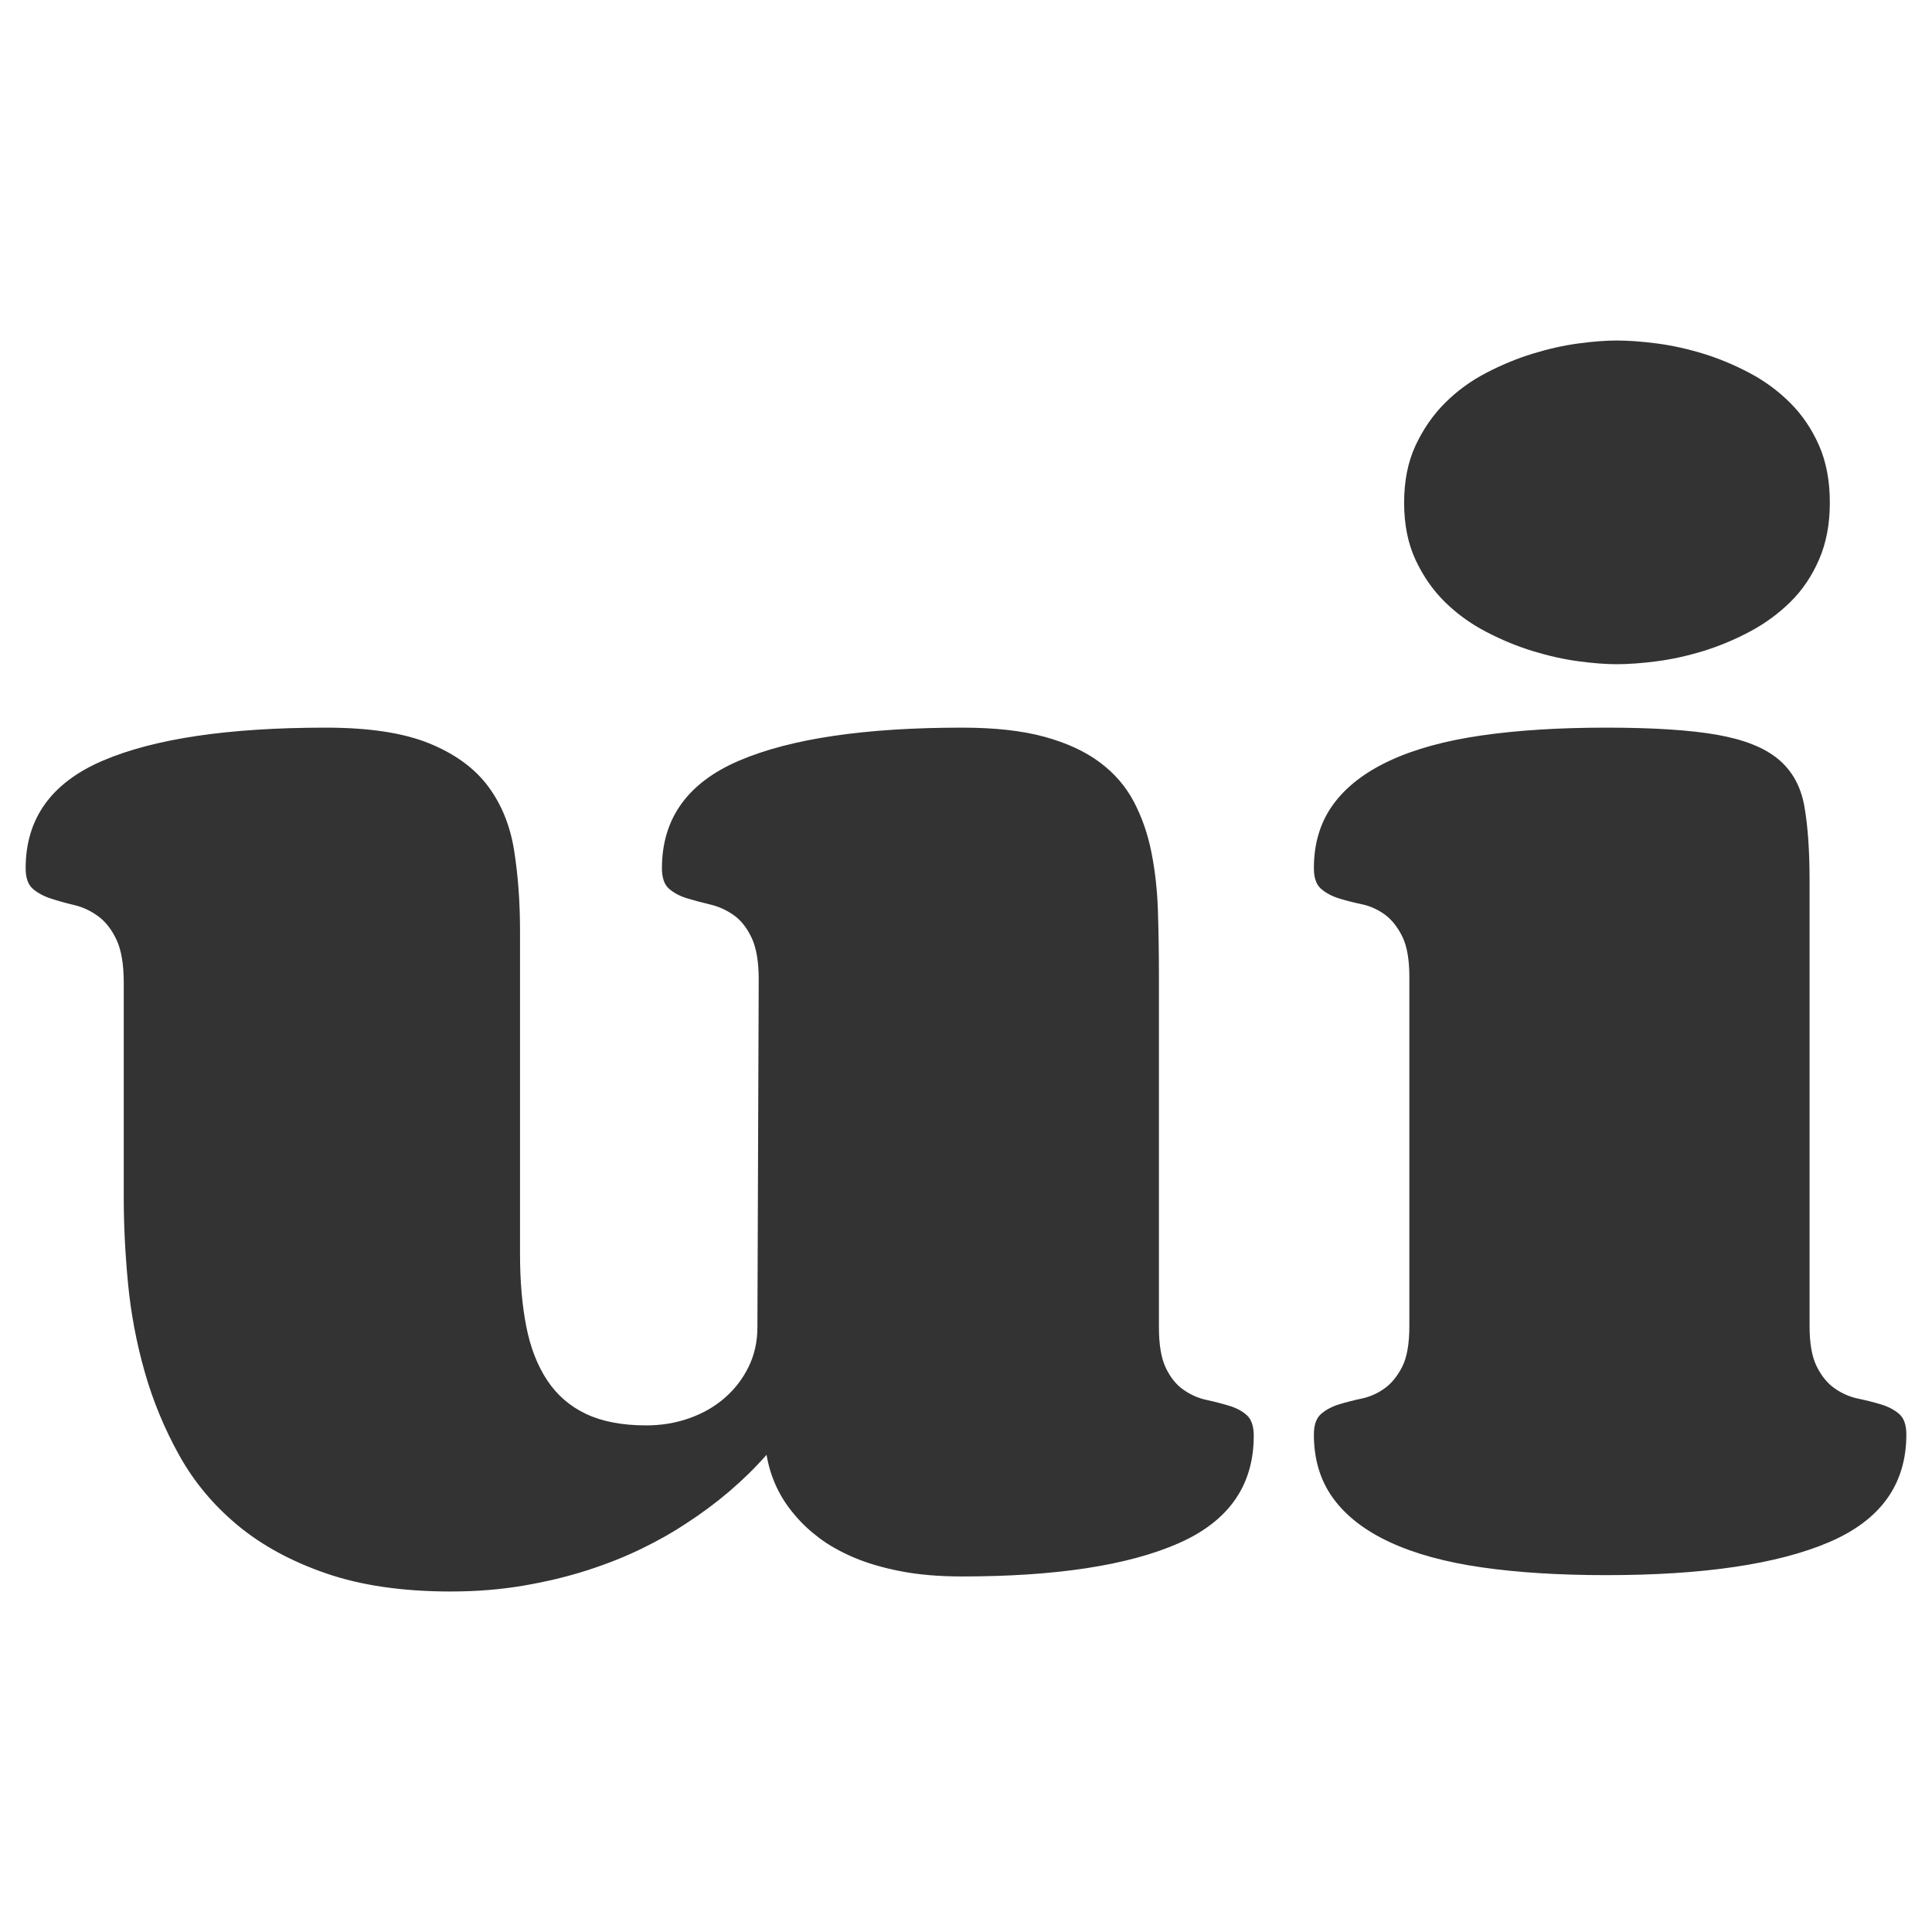
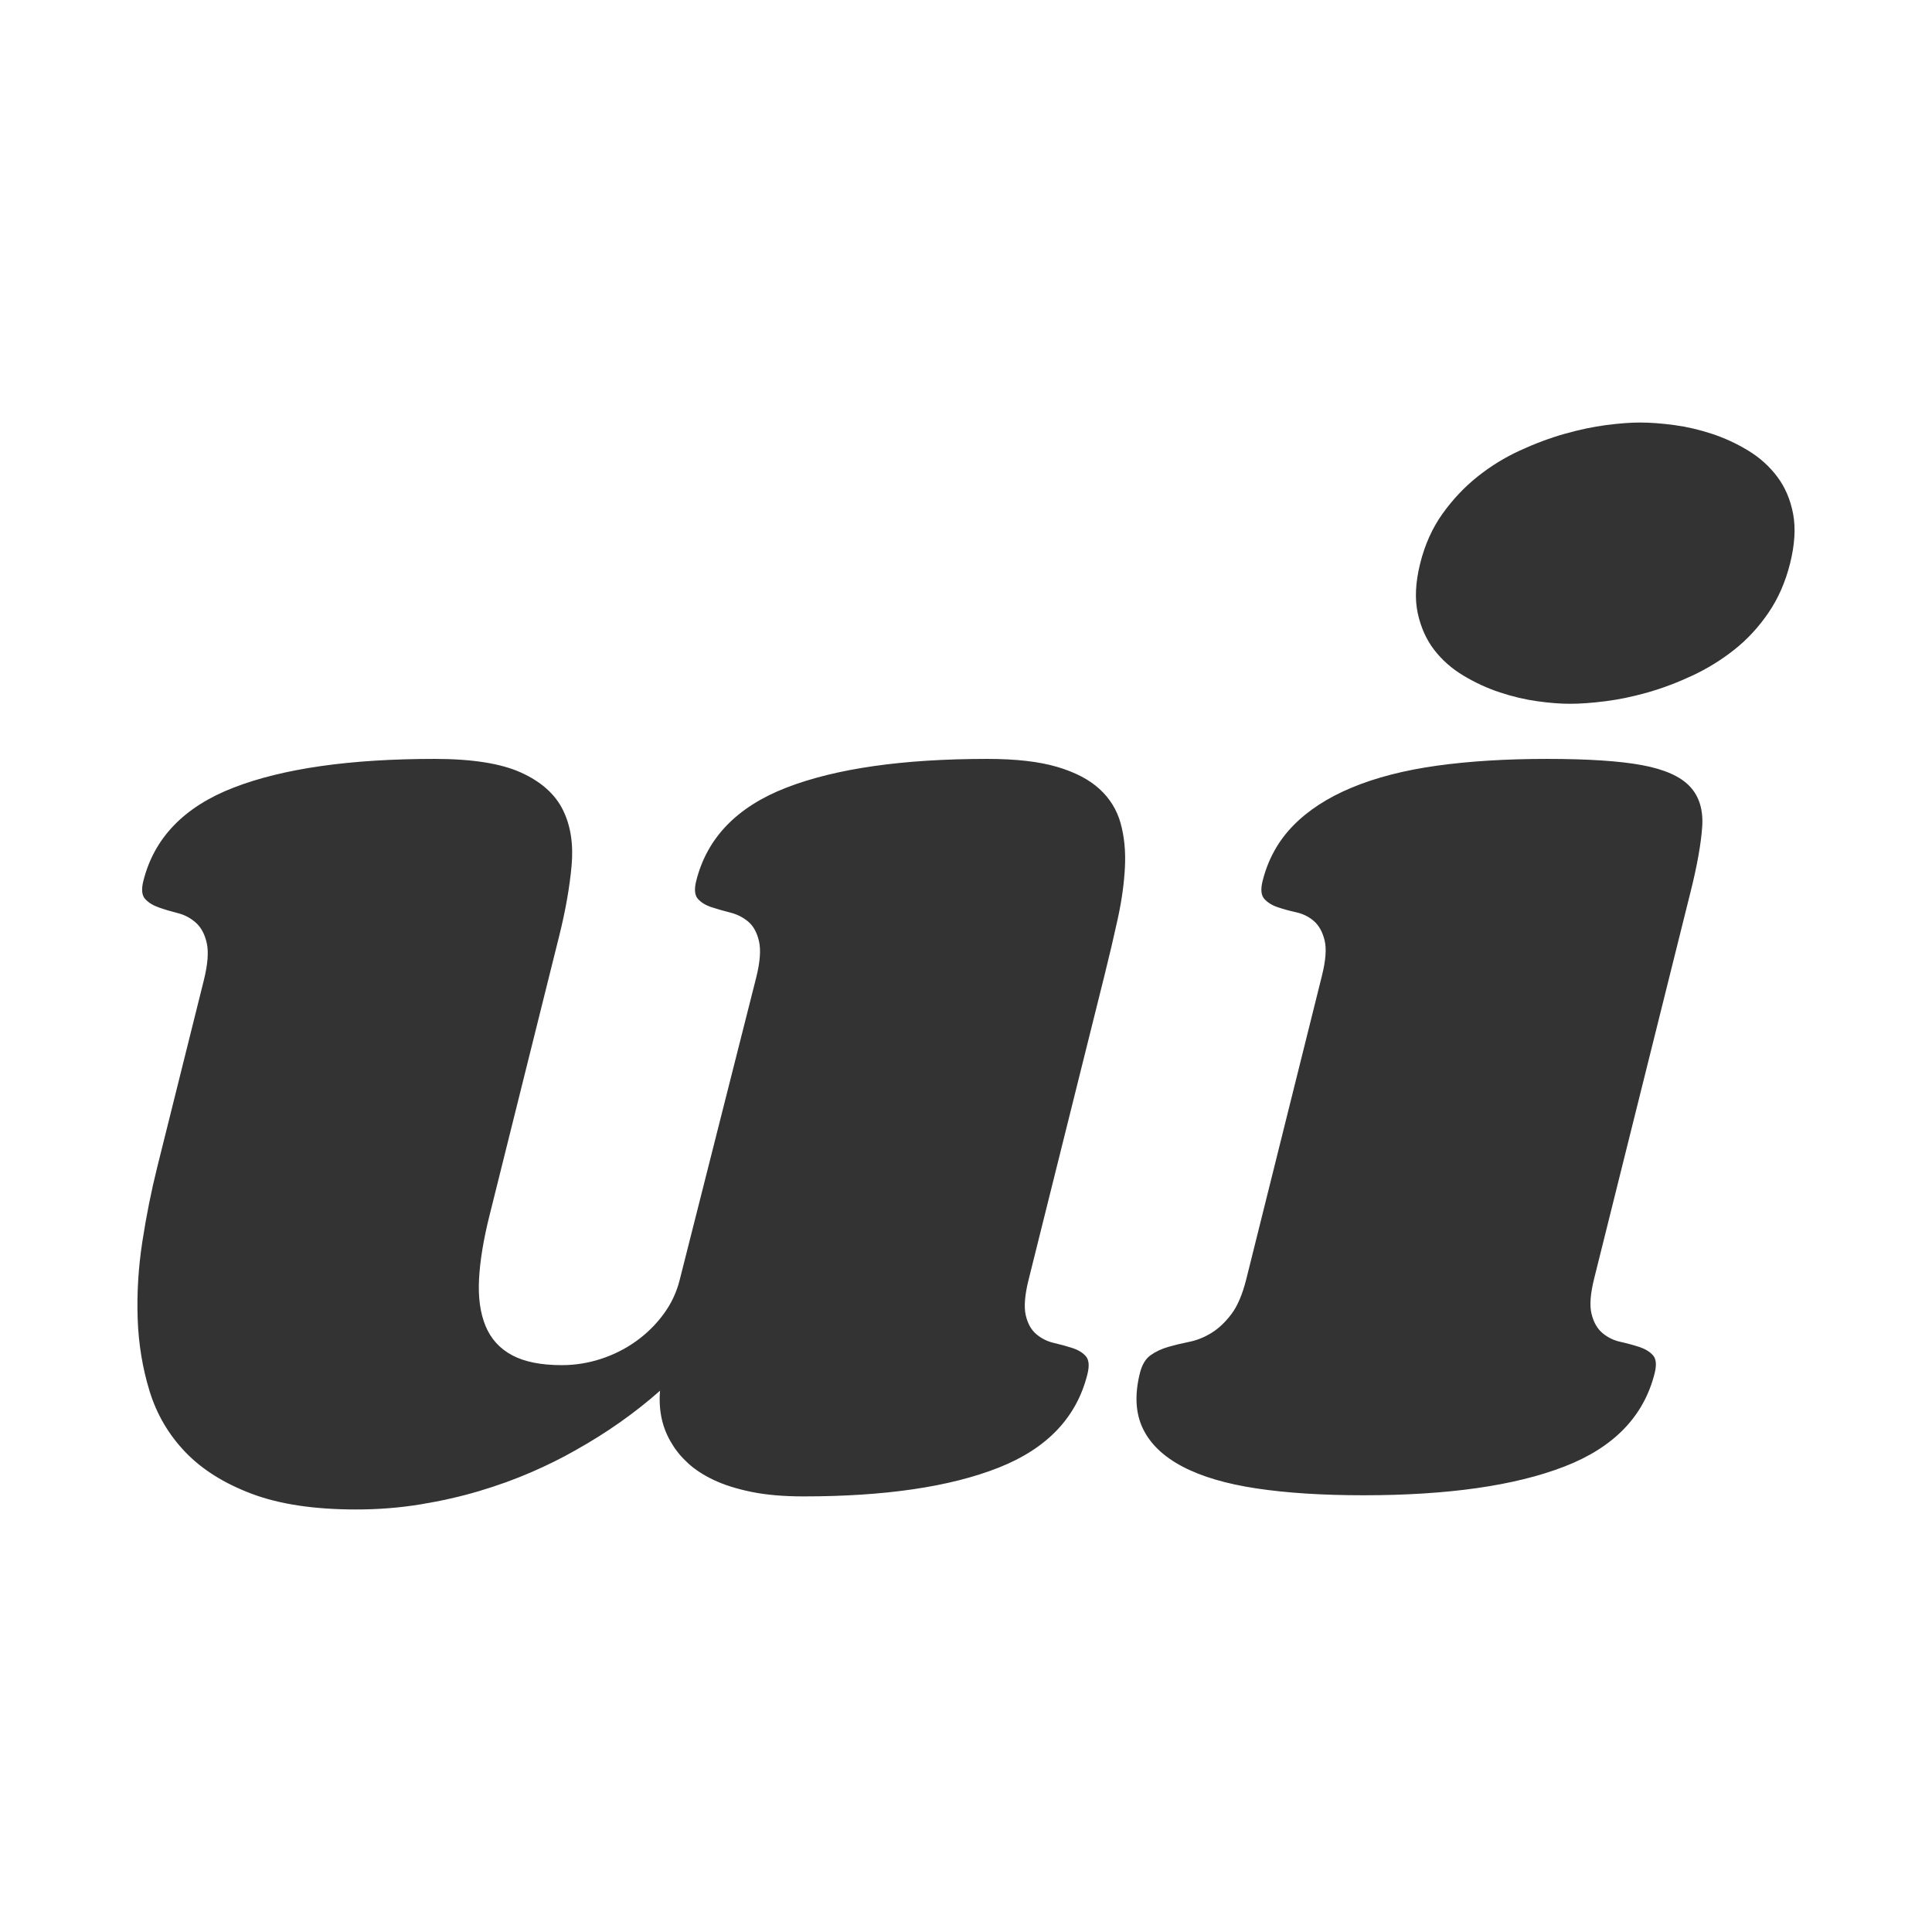
- <svg xmlns="http://www.w3.org/2000/svg" viewBox="0 0 500 500">
+ <svg xmlns="http://www.w3.org/2000/svg" viewBox="0 0 300 300" preserveAspectRatio="none">
  <defs />
-   <path d="M 196.355 253.47 C 196.355 248.844 195.735 245.233 194.494 242.639 C 193.253 240.043 191.701 238.097 189.84 236.8 C 187.978 235.502 185.975 234.6 183.832 234.092 C 181.688 233.584 179.685 233.048 177.824 232.484 C 175.962 231.92 174.411 231.102 173.17 230.03 C 171.929 228.958 171.308 227.181 171.308 224.699 C 171.308 211.837 177.965 202.557 191.278 196.86 C 204.591 191.162 223.828 188.313 248.988 188.313 C 257.45 188.313 264.558 189.103 270.312 190.683 C 276.067 192.262 280.834 194.462 284.613 197.283 C 288.393 200.103 291.326 203.488 293.413 207.437 C 295.5 211.385 297.024 215.757 297.983 220.553 C 298.942 225.348 299.506 230.453 299.675 235.869 C 299.844 241.285 299.929 246.926 299.929 252.793 L 299.929 343.505 C 299.929 348.017 300.521 351.515 301.706 353.998 C 302.891 356.48 304.414 358.369 306.276 359.667 C 308.137 360.964 310.112 361.838 312.199 362.29 C 314.286 362.741 316.261 363.249 318.122 363.813 C 319.984 364.377 321.507 365.195 322.692 366.267 C 323.877 367.339 324.469 369.116 324.469 371.598 C 324.469 384.46 317.953 393.74 304.922 399.438 C 291.891 405.136 273.246 407.985 248.988 407.985 C 243.009 407.985 237.706 407.533 233.08 406.631 C 228.454 405.728 224.42 404.543 220.979 403.077 C 217.538 401.61 214.577 399.946 212.094 398.084 C 209.612 396.222 207.525 394.276 205.833 392.245 C 201.884 387.732 199.401 382.486 198.386 376.506 C 192.519 383.162 185.581 389.086 177.57 394.276 C 174.185 396.532 170.349 398.704 166.062 400.792 C 161.775 402.879 157.092 404.741 152.015 406.377 C 146.938 408.013 141.437 409.338 135.514 410.354 C 129.591 411.369 123.301 411.877 116.644 411.877 C 104.233 411.877 93.515 410.325 84.489 407.223 C 75.463 404.12 67.819 399.974 61.557 394.784 C 55.295 389.594 50.246 383.557 46.41 376.675 C 42.574 369.793 39.584 362.572 37.441 355.013 C 35.297 347.453 33.858 339.809 33.125 332.081 C 32.392 324.352 32.025 316.99 32.025 309.996 L 32.025 254.316 C 32.025 249.577 31.404 245.882 30.163 243.231 C 28.922 240.579 27.343 238.548 25.425 237.138 C 23.507 235.728 21.476 234.769 19.332 234.261 C 17.189 233.753 15.158 233.189 13.239 232.569 C 11.321 231.948 9.742 231.102 8.501 230.03 C 7.26 228.958 6.639 227.181 6.639 224.699 C 6.639 211.837 13.296 202.557 26.609 196.86 C 39.922 191.162 59.159 188.313 84.32 188.313 C 95.489 188.313 104.402 189.667 111.059 192.375 C 117.716 195.083 122.793 198.778 126.291 203.46 C 129.788 208.142 132.045 213.698 133.06 220.13 C 134.075 226.561 134.583 233.5 134.583 240.946 L 134.583 324.55 C 134.583 331.545 135.119 337.779 136.191 343.251 C 137.263 348.723 139.068 353.377 141.607 357.213 C 144.146 361.049 147.502 363.954 151.676 365.929 C 155.851 367.903 161.041 368.89 167.246 368.89 C 171.195 368.89 174.919 368.269 178.416 367.029 C 181.913 365.787 184.96 364.038 187.555 361.782 C 190.15 359.526 192.209 356.846 193.732 353.744 C 195.255 350.641 196.017 347.228 196.017 343.505 L 196.355 253.47 Z M 363.386 130.095 C 363.386 124.453 364.373 119.517 366.348 115.287 C 368.323 111.055 370.861 107.388 373.964 104.286 C 377.067 101.183 380.621 98.588 384.626 96.501 C 388.631 94.414 392.665 92.75 396.726 91.509 C 400.788 90.267 404.709 89.393 408.488 88.886 C 412.268 88.378 415.568 88.124 418.389 88.124 C 421.435 88.124 424.904 88.378 428.797 88.886 C 432.69 89.393 436.667 90.267 440.728 91.509 C 444.79 92.75 448.795 94.414 452.744 96.501 C 456.693 98.588 460.218 101.183 463.321 104.286 C 466.424 107.388 468.906 111.055 470.768 115.287 C 472.629 119.517 473.56 124.453 473.56 130.095 C 473.56 135.623 472.629 140.531 470.768 144.819 C 468.906 149.106 466.424 152.773 463.321 155.819 C 460.218 158.865 456.693 161.432 452.744 163.52 C 448.795 165.607 444.79 167.271 440.728 168.512 C 436.667 169.753 432.69 170.628 428.797 171.136 C 424.904 171.643 421.435 171.897 418.389 171.897 C 415.568 171.897 412.268 171.643 408.488 171.136 C 404.709 170.628 400.788 169.753 396.726 168.512 C 392.665 167.271 388.631 165.607 384.626 163.52 C 380.621 161.432 377.067 158.865 373.964 155.819 C 370.861 152.773 368.323 149.134 366.348 144.904 C 364.373 140.672 363.386 135.736 363.386 130.095 Z M 468.314 343.166 C 468.314 347.679 468.935 351.177 470.176 353.659 C 471.417 356.141 472.968 358.031 474.83 359.329 C 476.691 360.626 478.694 361.5 480.838 361.952 C 482.981 362.403 484.984 362.911 486.846 363.475 C 488.707 364.039 490.259 364.857 491.5 365.929 C 492.741 367.001 493.361 368.778 493.361 371.26 C 493.361 384.122 486.704 393.402 473.391 399.1 C 460.078 404.797 440.841 407.646 415.681 407.646 C 403.496 407.646 392.721 406.969 383.356 405.615 C 373.992 404.261 366.094 402.089 359.663 399.1 C 353.232 396.11 348.352 392.33 345.024 387.761 C 341.695 383.191 340.031 377.69 340.031 371.26 C 340.031 368.778 340.652 367.001 341.893 365.929 C 343.134 364.857 344.657 364.039 346.462 363.475 C 348.267 362.911 350.242 362.403 352.386 361.952 C 354.529 361.5 356.504 360.626 358.309 359.329 C 360.114 358.031 361.637 356.169 362.878 353.744 C 364.119 351.318 364.74 347.792 364.74 343.166 L 364.74 252.793 C 364.74 248.279 364.119 244.782 362.878 242.3 C 361.637 239.818 360.114 237.928 358.309 236.631 C 356.504 235.333 354.529 234.459 352.386 234.008 C 350.242 233.556 348.267 233.048 346.462 232.484 C 344.657 231.92 343.134 231.102 341.893 230.03 C 340.652 228.958 340.031 227.181 340.031 224.699 C 340.031 218.268 341.695 212.768 345.024 208.199 C 348.352 203.629 353.232 199.85 359.663 196.86 C 366.094 193.87 373.992 191.698 383.356 190.344 C 392.721 188.99 403.496 188.313 415.681 188.313 C 427.866 188.313 437.456 188.933 444.451 190.175 C 451.446 191.415 456.721 193.531 460.275 196.521 C 463.829 199.511 466.057 203.544 466.96 208.622 C 467.863 213.699 468.314 220.074 468.314 227.746 L 468.314 343.166 Z" style="fill: rgb(51, 51, 51); white-space: pre;" />
+   <path d="M 117.42 151.807 C 118.022 149.397 118.168 147.516 117.857 146.161 C 117.548 144.81 116.993 143.795 116.191 143.118 C 115.388 142.443 114.462 141.973 113.41 141.707 C 112.359 141.442 111.384 141.164 110.486 140.868 C 109.589 140.576 108.886 140.149 108.379 139.589 C 107.873 139.03 107.781 138.104 108.103 136.81 C 109.774 130.105 114.451 125.266 122.133 122.295 C 129.814 119.327 140.212 117.842 153.328 117.842 C 157.741 117.842 161.342 118.255 164.137 119.076 C 166.931 119.901 169.131 121.047 170.734 122.517 C 172.338 123.987 173.429 125.753 174.003 127.811 C 174.578 129.87 174.804 132.149 174.679 134.648 C 174.555 137.149 174.186 139.811 173.572 142.634 C 172.956 145.457 172.266 148.397 171.504 151.457 L 159.712 198.746 C 159.127 201.099 158.982 202.923 159.275 204.215 C 159.571 205.509 160.119 206.495 160.922 207.171 C 161.722 207.849 162.638 208.304 163.667 208.538 C 164.697 208.774 165.661 209.039 166.558 209.333 C 167.455 209.628 168.143 210.054 168.621 210.612 C 169.099 211.17 169.175 212.099 168.853 213.392 C 167.182 220.098 162.579 224.936 155.045 227.905 C 147.512 230.876 137.421 232.361 124.775 232.361 C 121.658 232.361 118.953 232.126 116.659 231.654 C 114.365 231.184 112.414 230.566 110.811 229.802 C 109.207 229.038 107.881 228.17 106.829 227.198 C 105.776 226.23 104.941 225.215 104.323 224.156 C 102.851 221.802 102.238 219.067 102.487 215.95 C 98.563 219.421 94.177 222.509 89.326 225.213 C 87.268 226.391 84.987 227.523 82.48 228.611 C 79.972 229.699 77.291 230.671 74.431 231.523 C 71.571 232.377 68.531 233.067 65.31 233.596 C 62.09 234.127 58.745 234.39 55.275 234.39 C 48.805 234.39 43.419 233.583 39.117 231.965 C 34.816 230.347 31.368 228.184 28.78 225.478 C 26.19 222.774 24.342 219.628 23.235 216.039 C 22.13 212.451 21.51 208.688 21.375 204.746 C 21.242 200.805 21.484 196.82 22.106 192.789 C 22.728 188.761 23.494 184.923 24.404 181.277 L 31.642 152.249 C 32.258 149.781 32.414 147.855 32.112 146.471 C 31.81 145.089 31.249 144.03 30.433 143.295 C 29.617 142.56 28.683 142.06 27.632 141.796 C 26.578 141.531 25.592 141.237 24.675 140.913 C 23.755 140.59 23.041 140.149 22.534 139.589 C 22.026 139.03 21.934 138.104 22.256 136.81 C 23.93 130.105 28.605 125.266 36.286 122.295 C 43.967 119.327 54.366 117.842 67.482 117.842 C 73.305 117.842 77.776 118.548 80.894 119.959 C 84.013 121.371 86.179 123.298 87.395 125.736 C 88.608 128.178 89.063 131.075 88.756 134.428 C 88.45 137.782 87.812 141.399 86.845 145.28 L 75.979 188.863 C 75.069 192.51 74.539 195.76 74.385 198.613 C 74.233 201.466 74.57 203.891 75.394 205.892 C 76.219 207.891 77.591 209.406 79.511 210.435 C 81.43 211.466 84.009 211.979 87.243 211.979 C 89.302 211.979 91.323 211.657 93.308 211.011 C 95.294 210.363 97.109 209.452 98.754 208.273 C 100.4 207.099 101.822 205.7 103.018 204.082 C 104.216 202.466 105.058 200.688 105.542 198.746 L 117.42 151.807 Z M 220.525 87.49 C 221.258 84.55 222.416 81.977 223.995 79.772 C 225.574 77.567 227.372 75.655 229.395 74.037 C 231.415 72.419 233.607 71.066 235.965 69.977 C 238.325 68.889 240.643 68.022 242.922 67.374 C 245.201 66.729 247.36 66.273 249.394 66.006 C 251.431 65.743 253.185 65.61 254.655 65.61 C 256.242 65.61 258.018 65.743 259.981 66.006 C 261.946 66.273 263.904 66.729 265.861 67.374 C 267.818 68.022 269.689 68.889 271.475 69.977 C 273.264 71.066 274.765 72.419 275.978 74.037 C 277.192 75.655 278.009 77.567 278.43 79.772 C 278.851 81.977 278.695 84.55 277.962 87.49 C 277.243 90.372 276.12 92.934 274.593 95.167 C 273.064 97.401 271.294 99.313 269.28 100.902 C 267.266 102.492 265.096 103.828 262.765 104.917 C 260.435 106.004 258.131 106.874 255.852 107.518 C 253.573 108.166 251.386 108.623 249.292 108.886 C 247.195 109.153 245.353 109.284 243.766 109.284 C 242.296 109.284 240.608 109.153 238.705 108.886 C 236.799 108.623 234.869 108.166 232.913 107.518 C 230.956 106.874 229.071 106.004 227.253 104.917 C 225.436 103.828 223.917 102.492 222.695 100.902 C 221.474 99.313 220.624 97.416 220.145 95.211 C 219.667 93.005 219.791 90.433 220.525 87.49 Z M 247.532 198.569 C 246.945 200.922 246.813 202.745 247.138 204.039 C 247.462 205.333 248.024 206.318 248.828 206.994 C 249.631 207.671 250.56 208.127 251.618 208.362 C 252.678 208.597 253.655 208.863 254.552 209.156 C 255.449 209.452 256.153 209.876 256.661 210.435 C 257.168 210.994 257.26 211.922 256.938 213.216 C 255.266 219.921 250.59 224.76 242.908 227.728 C 235.227 230.699 224.828 232.184 211.712 232.184 C 205.359 232.184 199.829 231.831 195.124 231.124 C 190.419 230.421 186.584 229.288 183.618 227.728 C 180.656 226.17 178.603 224.199 177.461 221.817 C 176.321 219.435 176.167 216.568 177.003 213.216 C 177.326 211.922 177.88 210.994 178.666 210.435 C 179.453 209.876 180.354 209.452 181.369 209.156 C 182.383 208.863 183.477 208.597 184.653 208.362 C 185.83 208.127 186.972 207.671 188.083 206.994 C 189.194 206.318 190.229 205.348 191.191 204.082 C 192.154 202.819 192.935 200.982 193.537 198.569 L 205.283 151.457 C 205.868 149.104 206 147.28 205.677 145.987 C 205.353 144.693 204.805 143.708 204.03 143.03 C 203.258 142.354 202.343 141.899 201.283 141.662 C 200.226 141.429 199.263 141.164 198.395 140.868 C 197.526 140.576 196.838 140.149 196.331 139.589 C 195.823 139.03 195.731 138.104 196.053 136.81 C 196.889 133.459 198.472 130.59 200.801 128.207 C 203.129 125.825 206.164 123.856 209.907 122.295 C 213.649 120.739 218.049 119.605 223.105 118.899 C 228.163 118.195 233.869 117.842 240.22 117.842 C 246.573 117.842 251.493 118.166 254.977 118.811 C 258.462 119.46 260.938 120.562 262.402 122.121 C 263.866 123.679 264.504 125.782 264.313 128.429 C 264.124 131.075 263.532 134.398 262.533 138.397 L 247.532 198.569 Z" style="fill: rgb(51, 51, 51); white-space: pre;" />
</svg>
